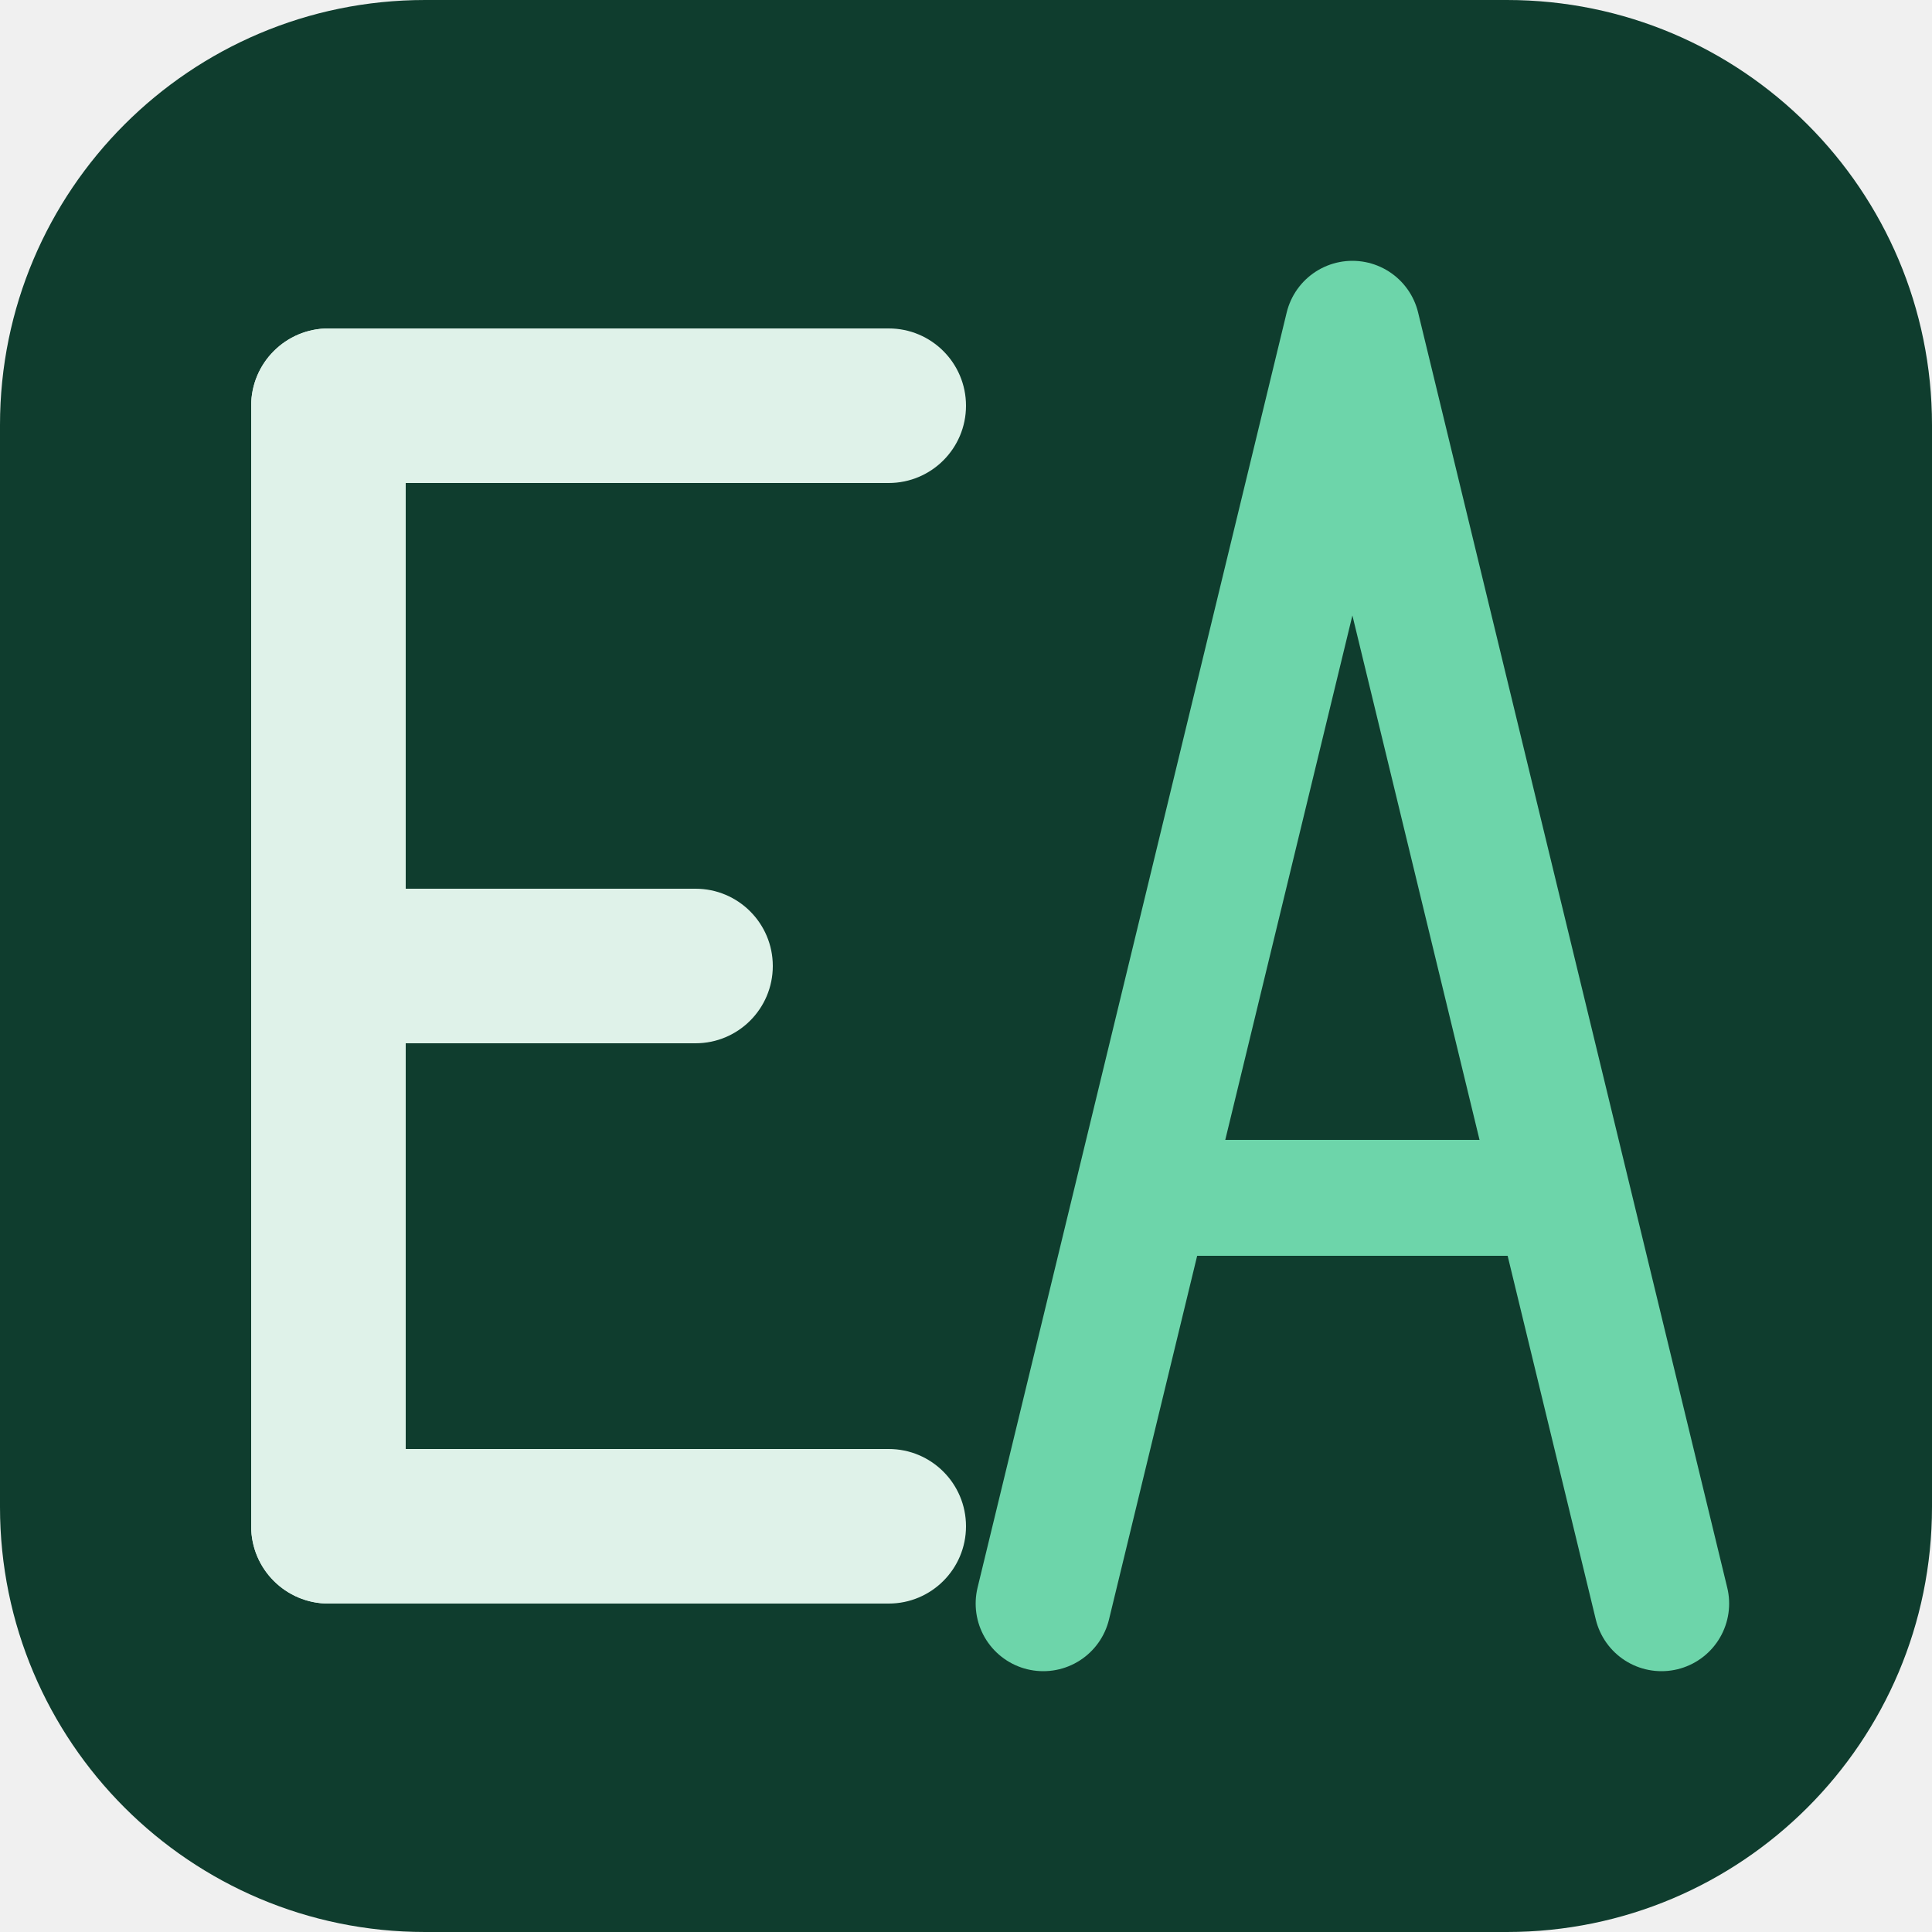
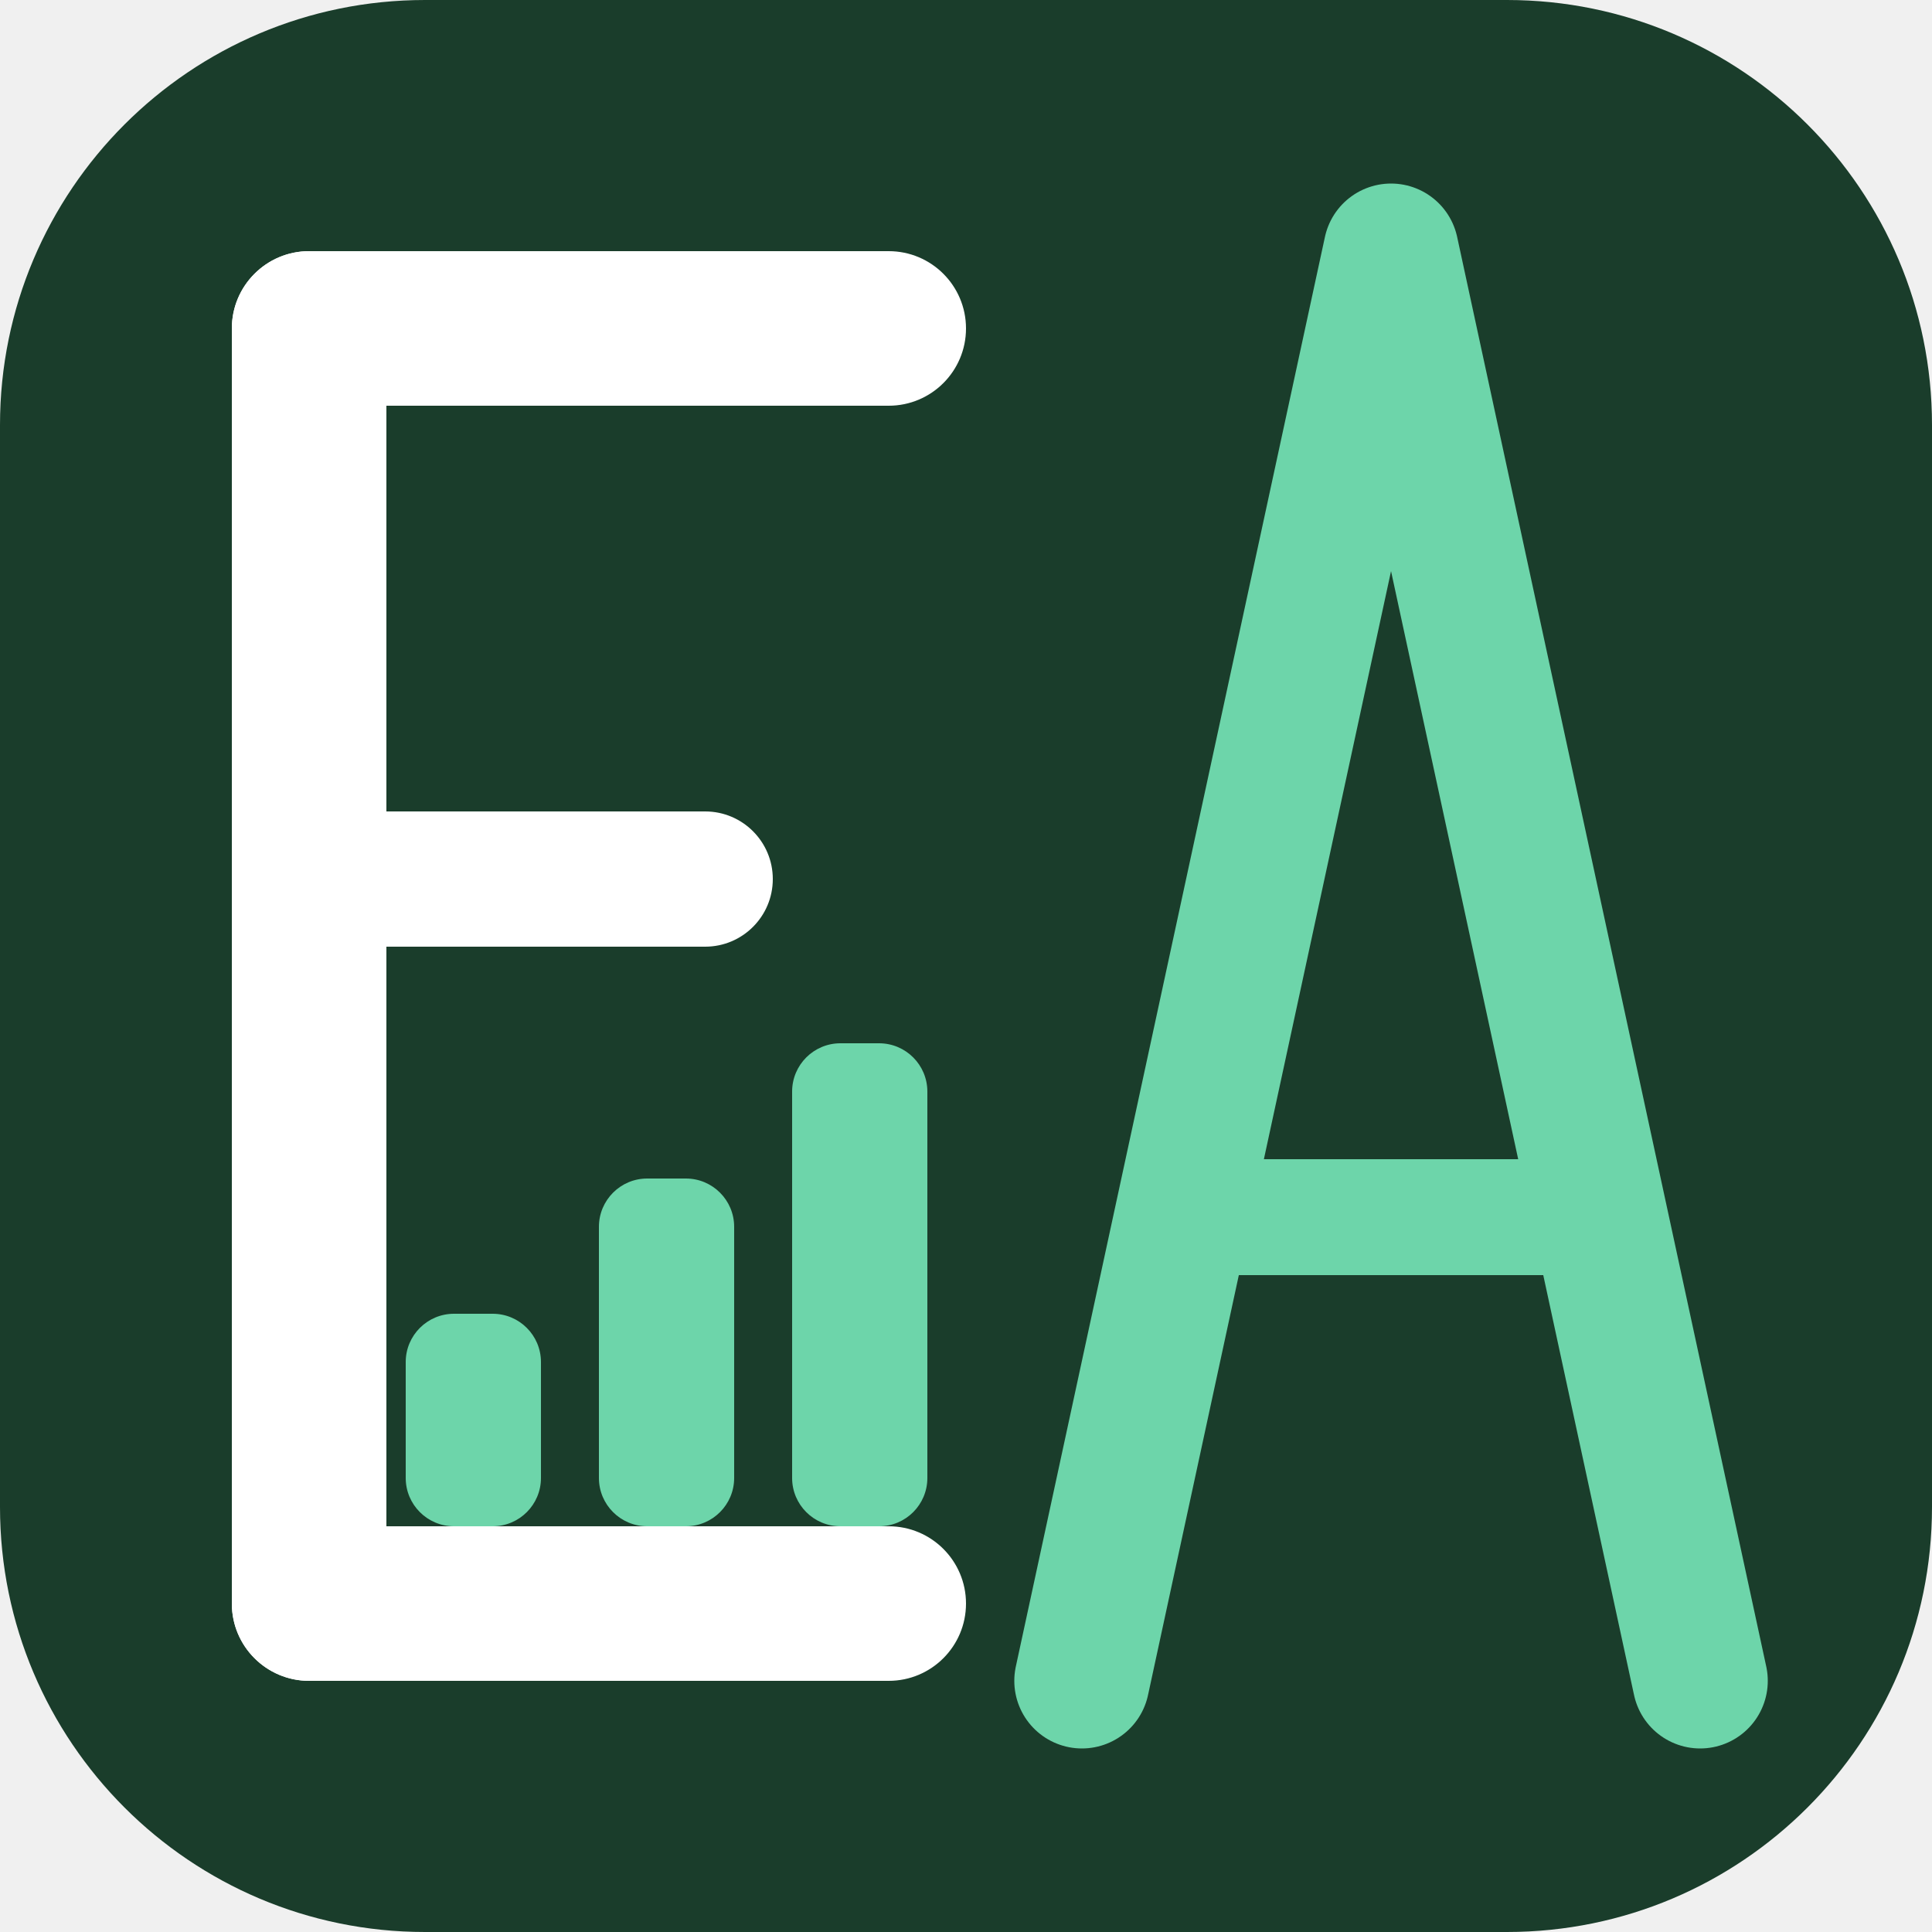
<svg xmlns="http://www.w3.org/2000/svg" viewBox="0 0 100 100" fill="none">
-   <rect width="100" height="100" rx="22" fill="#0F3D2E" />
-   <rect x="13" y="17" width="8" height="66" rx="4" fill="#DFF2E9" />
-   <rect x="13" y="17" width="37" height="8" rx="4" fill="#DFF2E9" />
-   <rect x="13" y="46" width="27" height="8" rx="4" fill="#DFF2E9" />
-   <rect x="13" y="75" width="37" height="8" rx="4" fill="#DFF2E9" />
-   <path d="M54 83 L70 17 L86 83" stroke="#6DD5AA" stroke-width="7" stroke-linecap="round" stroke-linejoin="round" />
-   <line x1="61" y1="62" x2="79" y2="62" stroke="#6DD5AA" stroke-width="6" stroke-linecap="round" />
+   <rect width="100" height="100" rx="22" fill="#1A3D2B" />
+   <rect x="12" y="13" width="8" height="74" rx="4" fill="#FFFFFF" />
+   <rect x="12" y="13" width="38" height="8" rx="4" fill="#FFFFFF" />
+   <rect x="12" y="42" width="28" height="7" rx="3.5" fill="#FFFFFF" />
+   <rect x="12" y="79" width="38" height="8" rx="4" fill="#FFFFFF" />
+   <rect x="21" y="68" width="7" height="11" rx="2.5" fill="#6DD5AA" />
+   <rect x="31" y="61" width="7" height="18" rx="2.5" fill="#6DD5AA" />
+   <rect x="41" y="54" width="7" height="25" rx="2.5" fill="#6DD5AA" />
+   <path d="M56 87 L72 13 L88 87" stroke="#6DD5AA" stroke-width="7" stroke-linecap="round" stroke-linejoin="round" fill="none" />
+   <line x1="63" y1="63" x2="81" y2="63" stroke="#6DD5AA" stroke-width="6" stroke-linecap="round" />
</svg>
